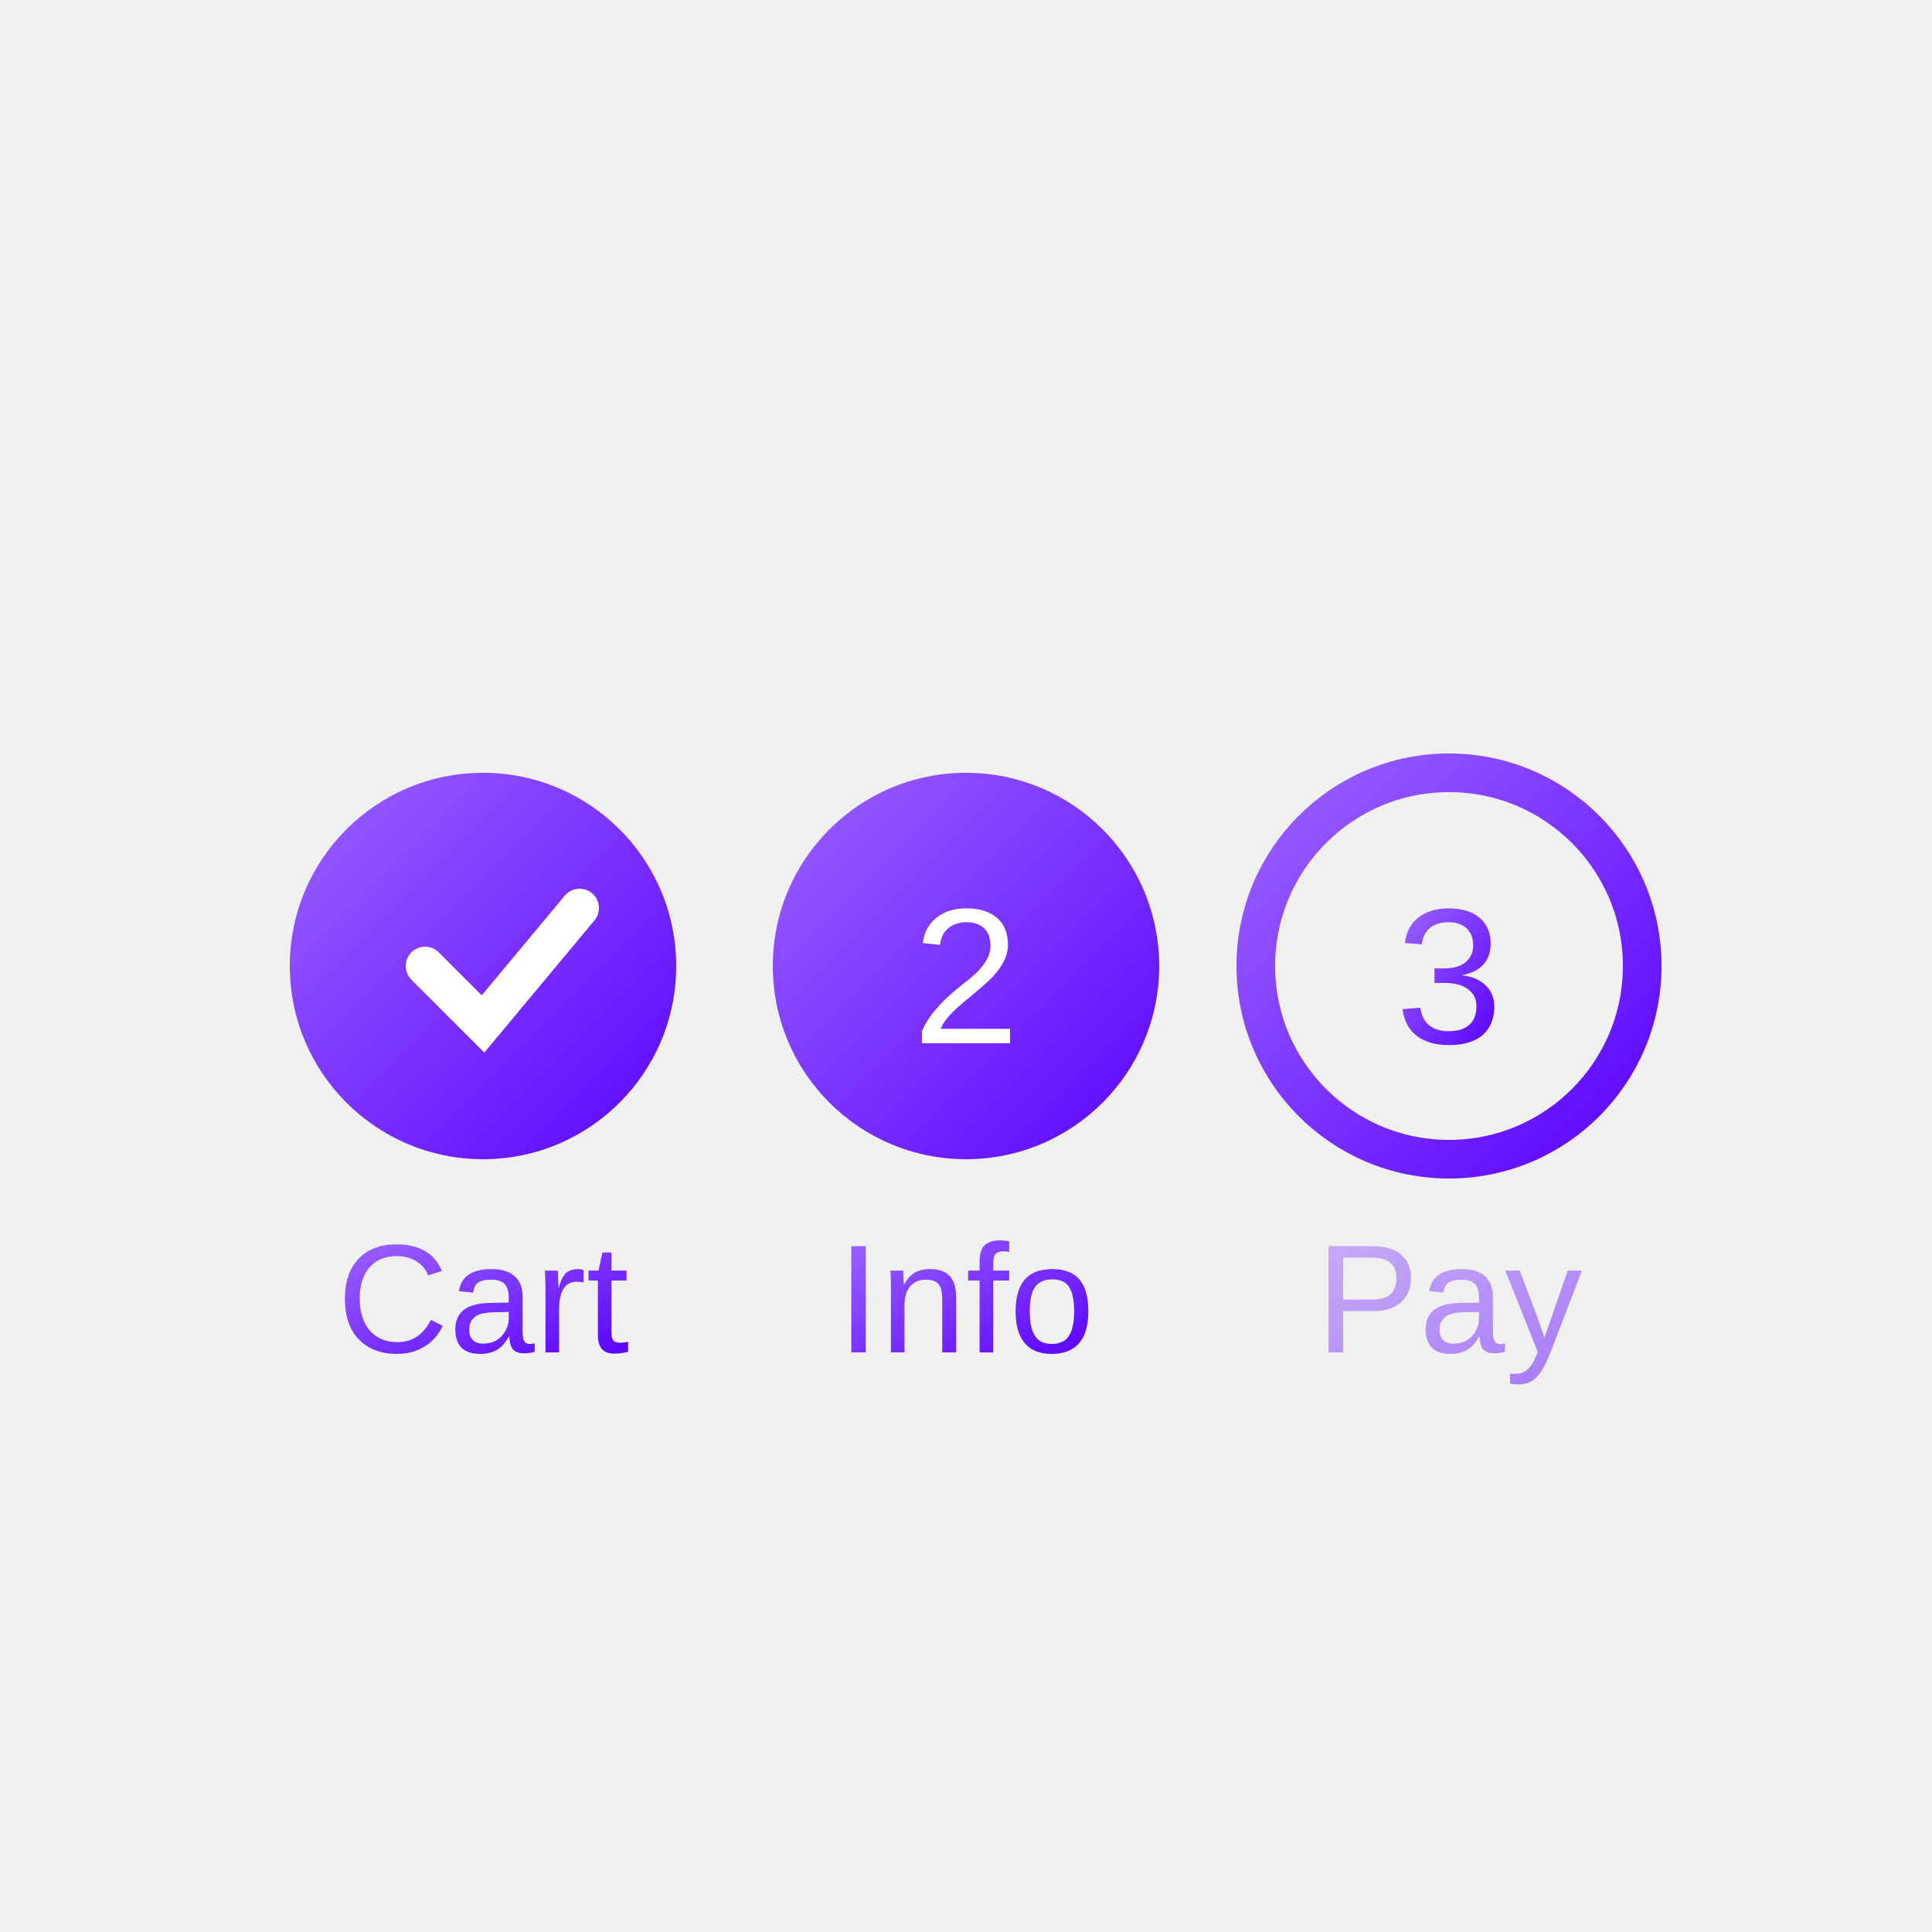
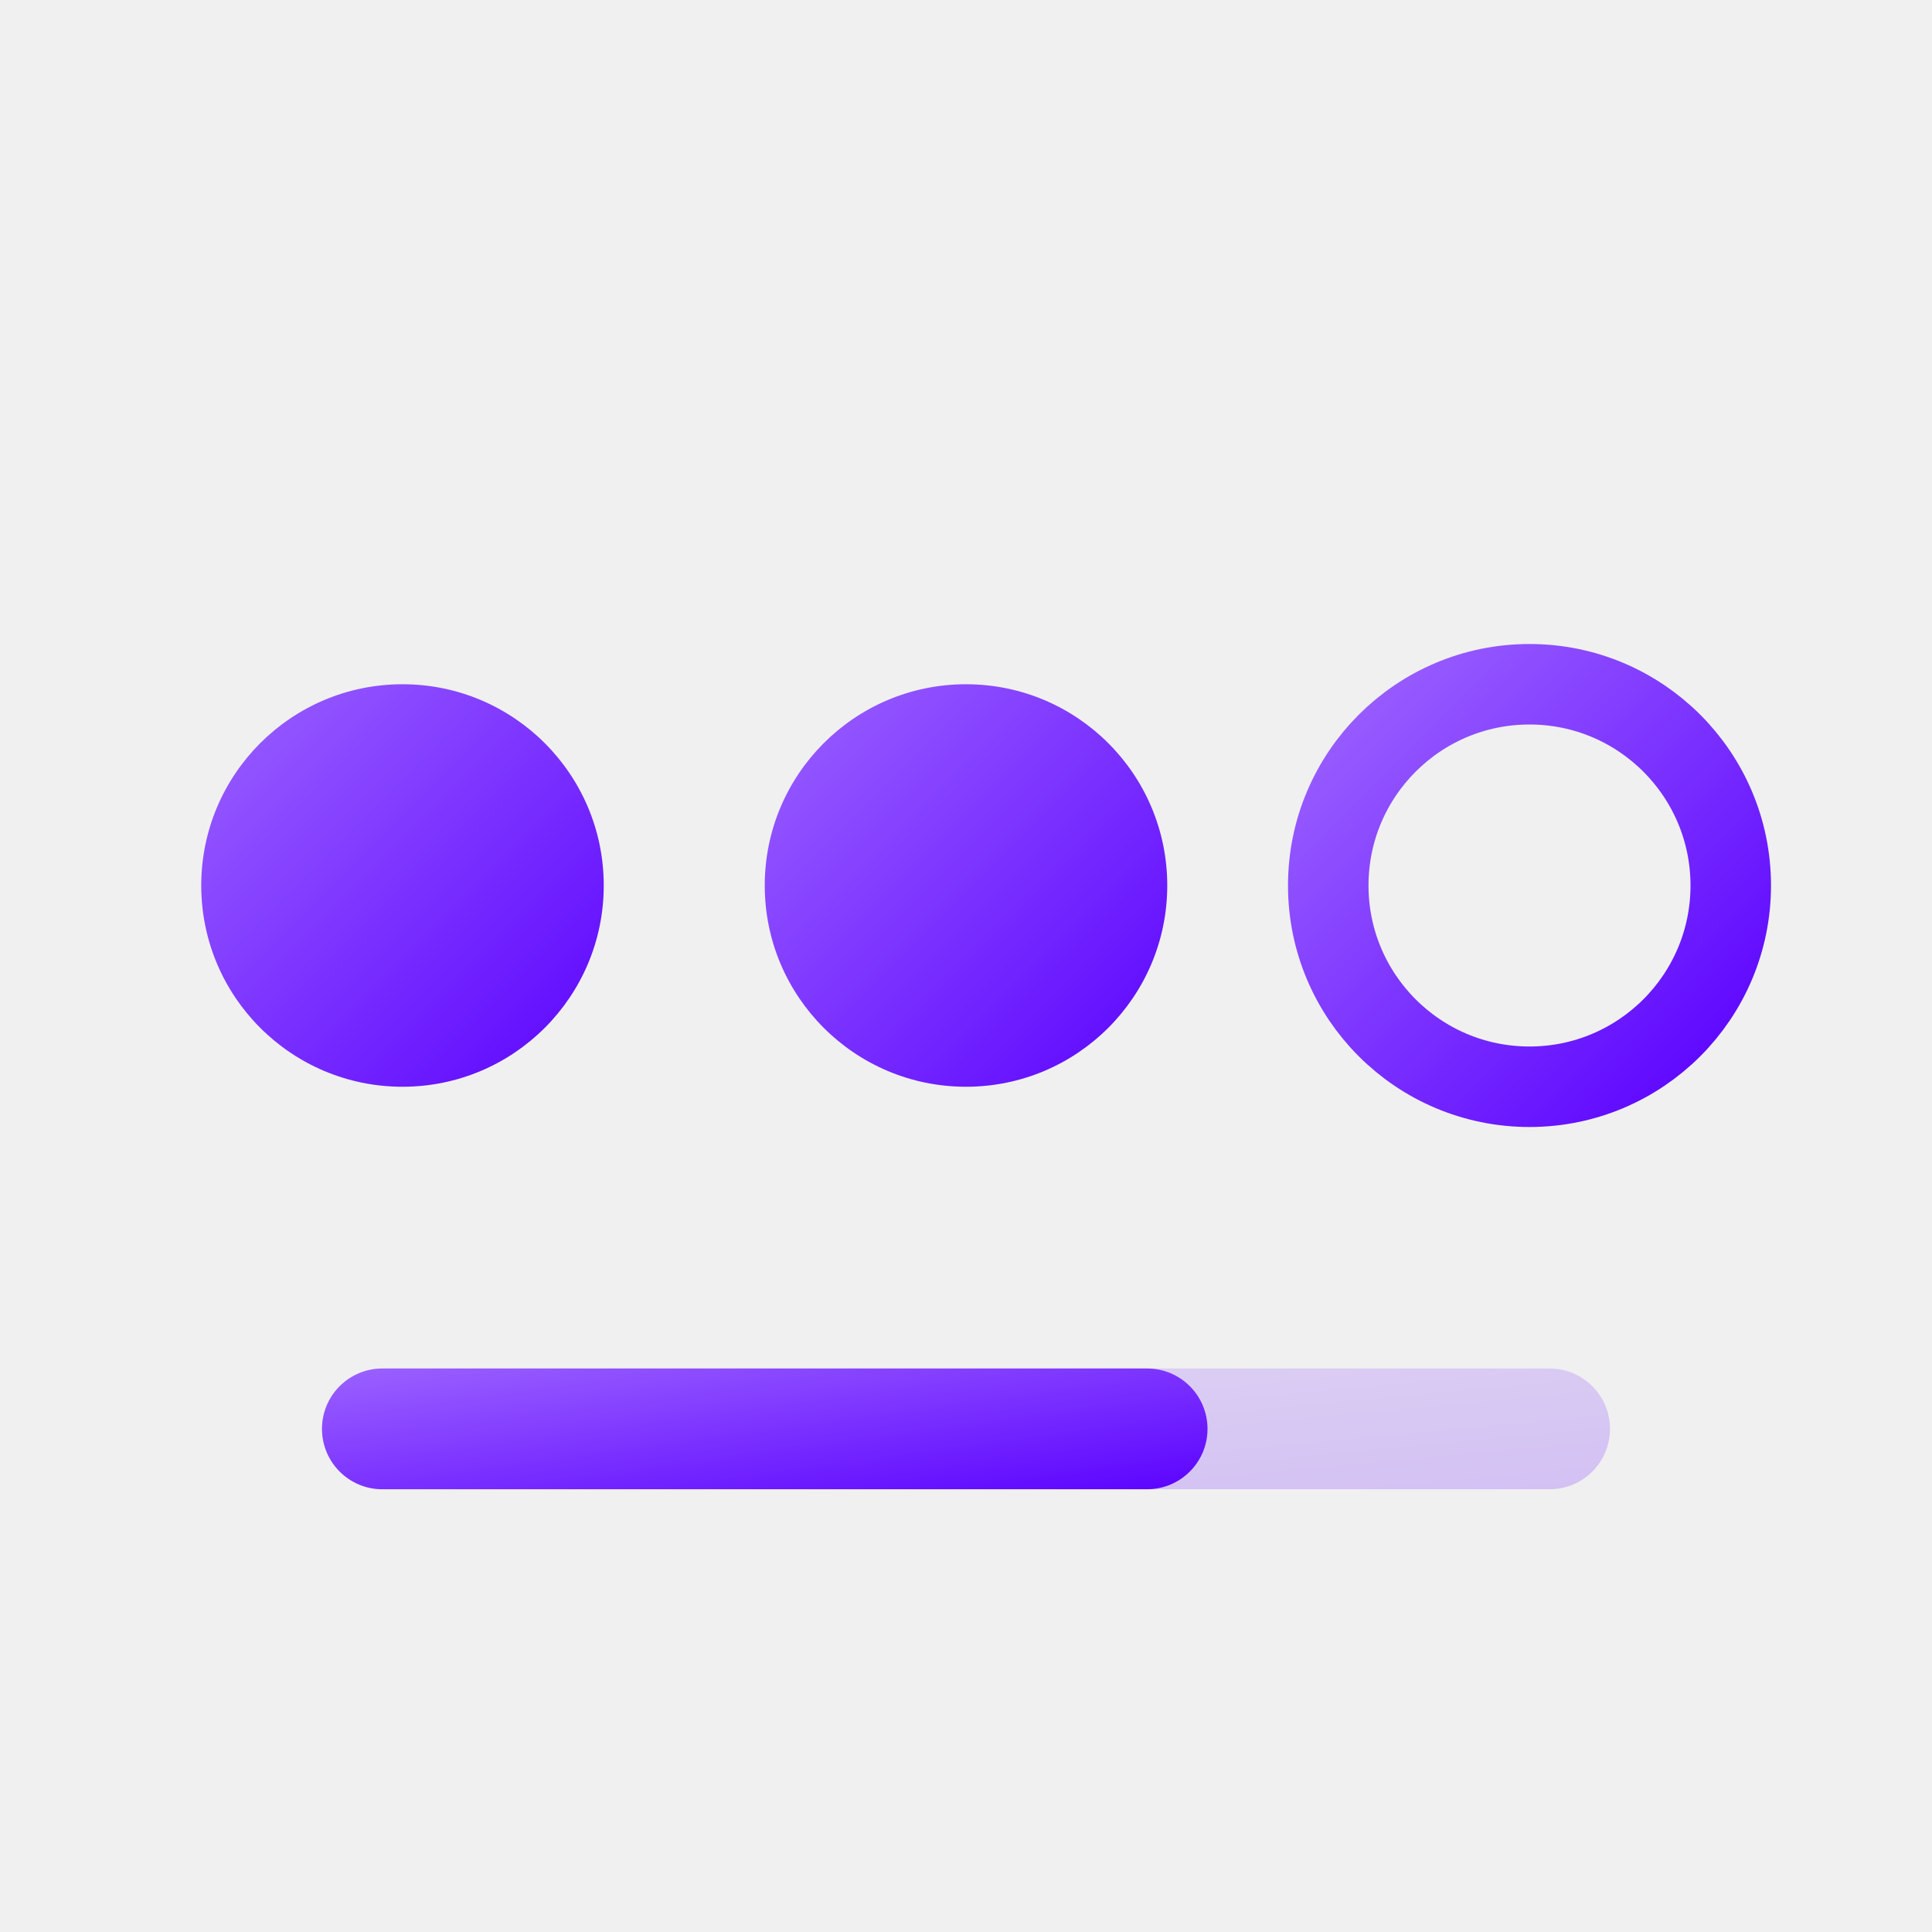
- <svg xmlns="http://www.w3.org/2000/svg" viewBox="0 0 100 100">
+ <svg xmlns="http://www.w3.org/2000/svg" viewBox="0 0 48 48">
  <defs>
-     <linearGradient id="g" x1="0%" y1="0%" x2="100%" y2="100%">
+     <linearGradient id="wcpg" x1="0%" y1="0%" x2="100%" y2="100%">
      <stop offset="0%" stop-color="#9B62FF" />
      <stop offset="100%" stop-color="#5B03FF" />
    </linearGradient>
  </defs>
-   <line x1="25" y1="50" x2="75" y2="50" stroke="url(#g)" stroke-width="3" opacity="0.3" />
-   <line x1="25" y1="50" x2="50" y2="50" stroke="url(#g)" stroke-width="3" />
-   <circle cx="25" cy="50" r="10" fill="url(#g)" />
-   <path d="M22 50l3 3 5-6" stroke="#fff" stroke-width="2" fill="none" stroke-linecap="round" />
-   <circle cx="50" cy="50" r="10" fill="url(#g)" />
-   <text x="50" y="54" font-family="Arial" font-size="10" fill="#fff" text-anchor="middle">2</text>
-   <circle cx="75" cy="50" r="10" fill="none" stroke="url(#g)" stroke-width="2" />
-   <text x="75" y="54" font-family="Arial" font-size="10" fill="url(#g)" text-anchor="middle">3</text>
-   <text x="25" y="70" font-family="Arial" font-size="8" fill="url(#g)" text-anchor="middle">Cart</text>
-   <text x="50" y="70" font-family="Arial" font-size="8" fill="url(#g)" text-anchor="middle">Info</text>
-   <text x="75" y="70" font-family="Arial" font-size="8" fill="url(#g)" text-anchor="middle" opacity="0.5">Pay</text>
+   <circle cx="10" cy="22" r="5" fill="url(#wcpg)" />
+   <circle cx="24" cy="22" r="5" fill="url(#wcpg)" />
+   <circle cx="38" cy="22" r="5" fill="none" stroke="url(#wcpg)" stroke-width="2" />
+   <path d="M15 22h4M29 22h4" stroke="url(#wcpg)" stroke-width="2" stroke-linecap="round" />
+   <rect x="8" y="34" width="32" height="3" rx="1.5" fill="url(#wcpg)" opacity="0.2" />
+   <rect x="8" y="34" width="22" height="3" rx="1.5" fill="url(#wcpg)" />
</svg>
